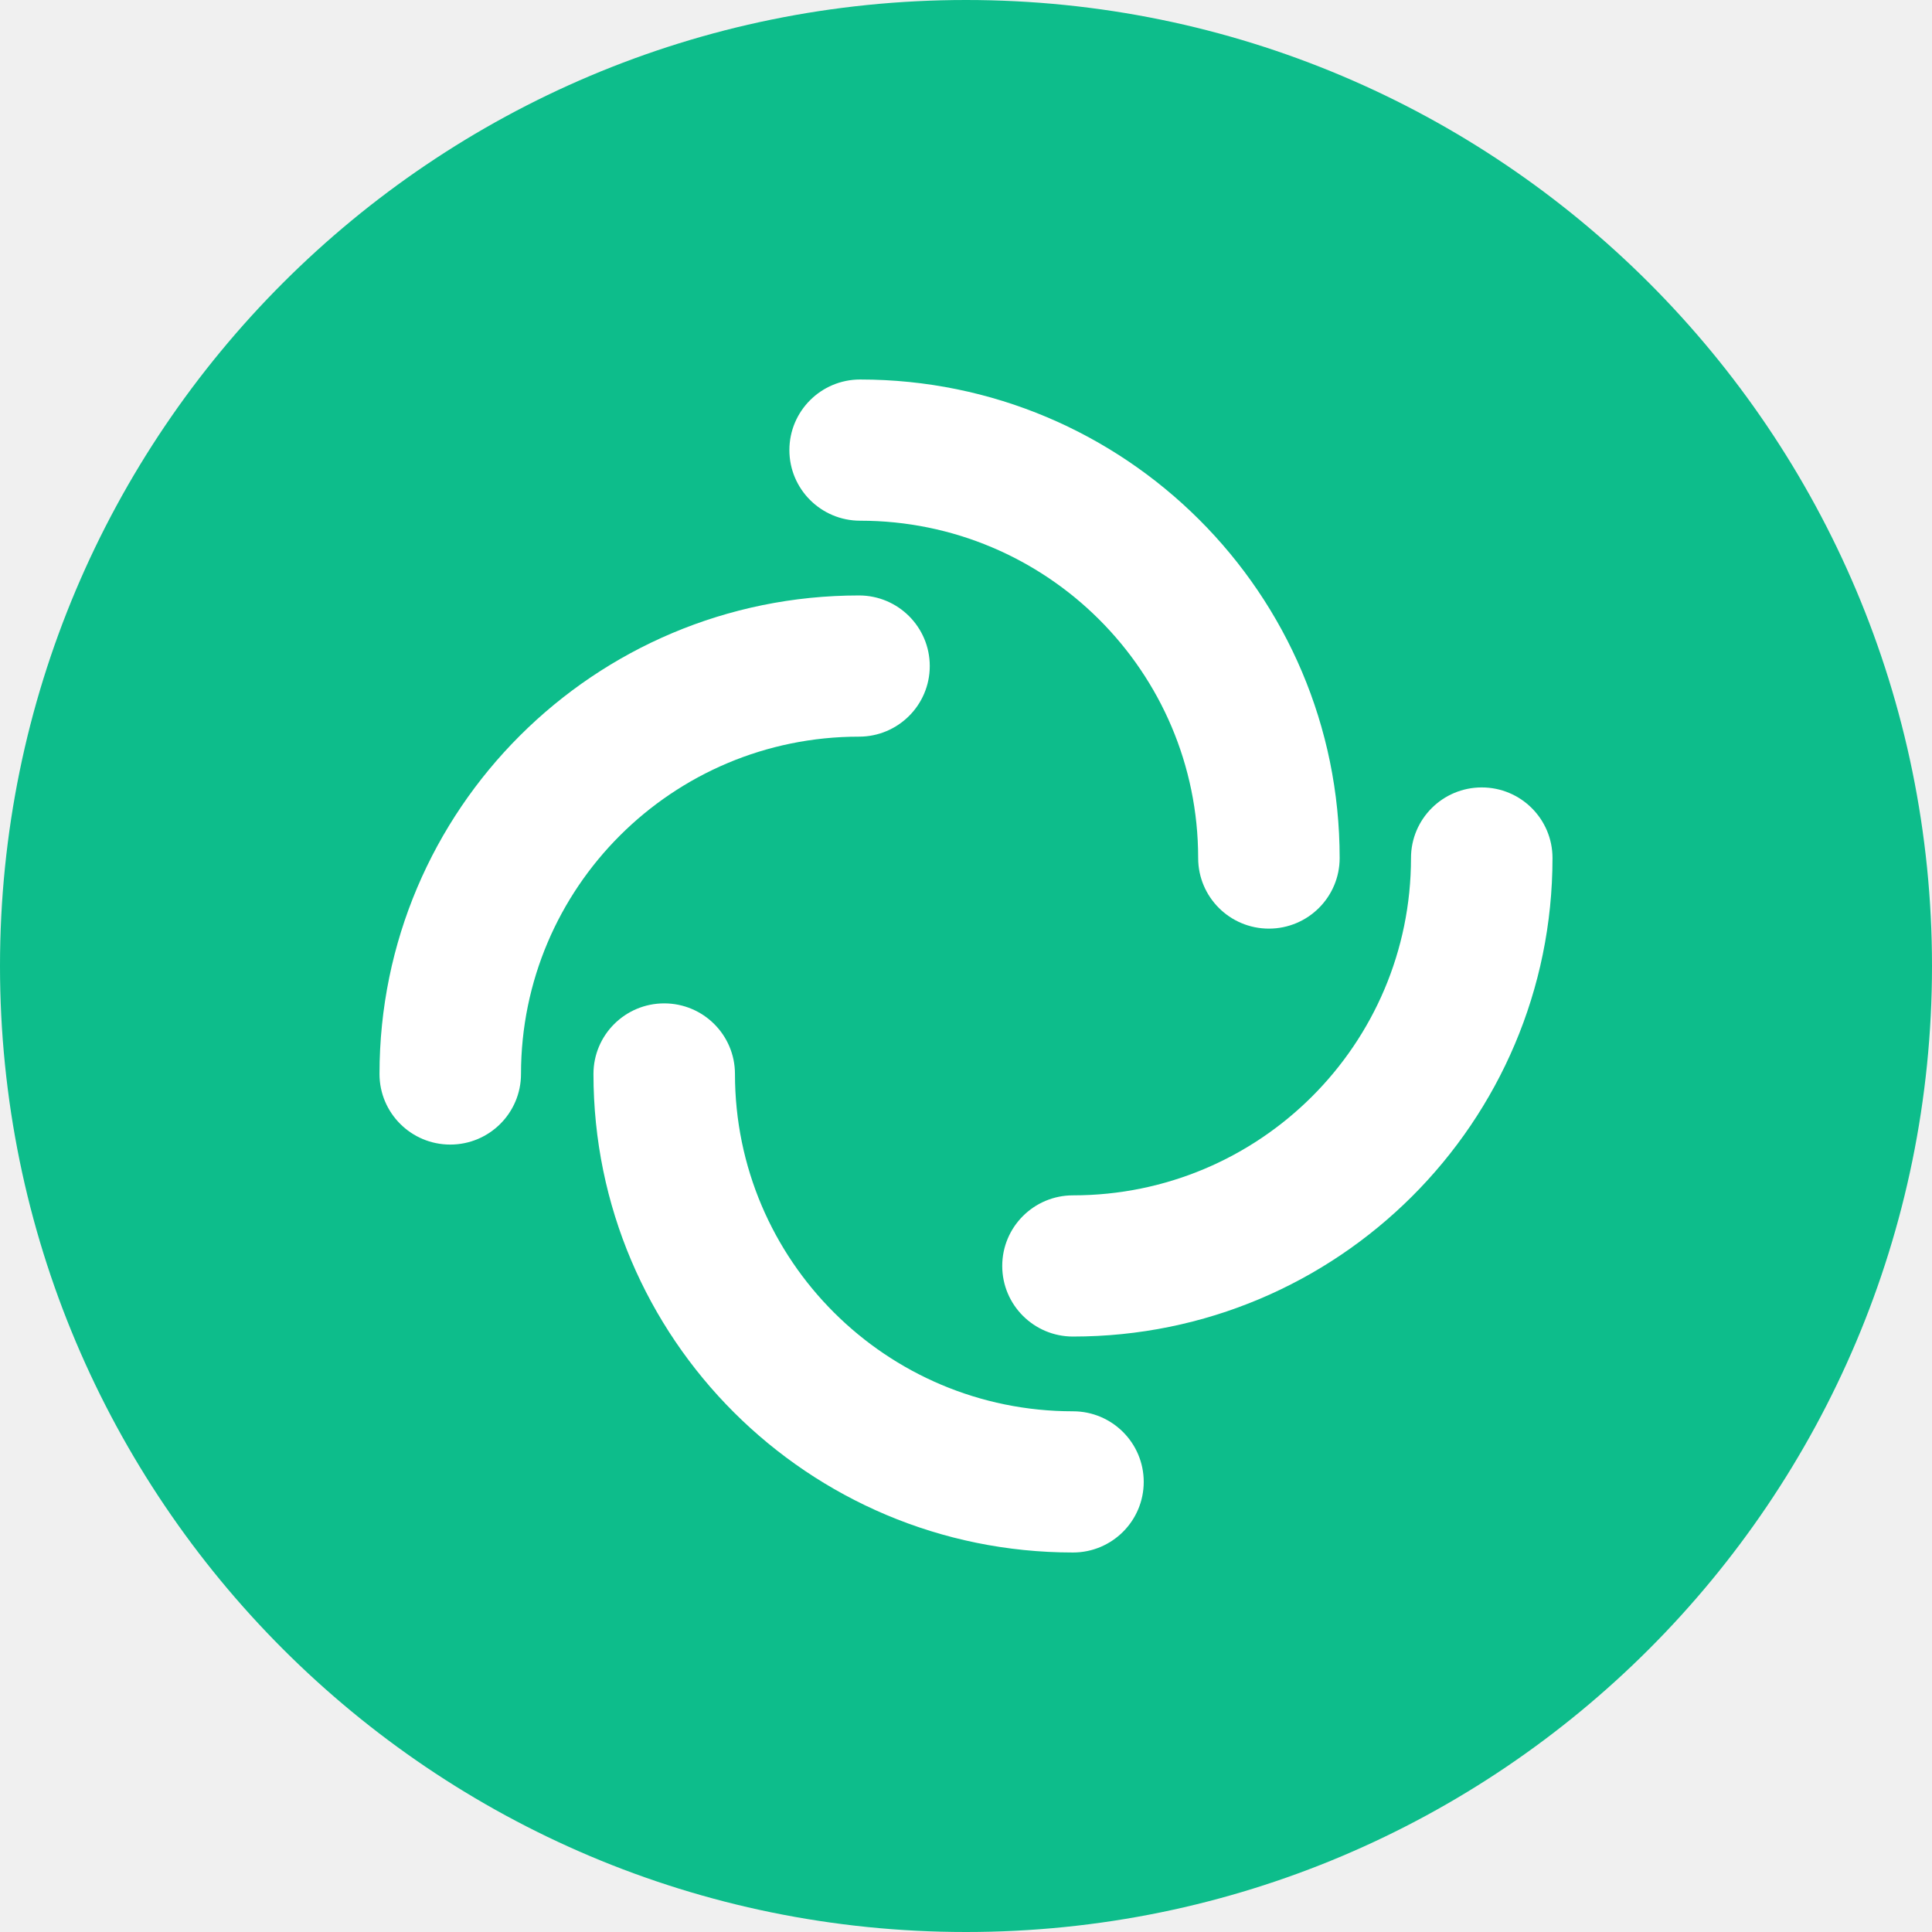
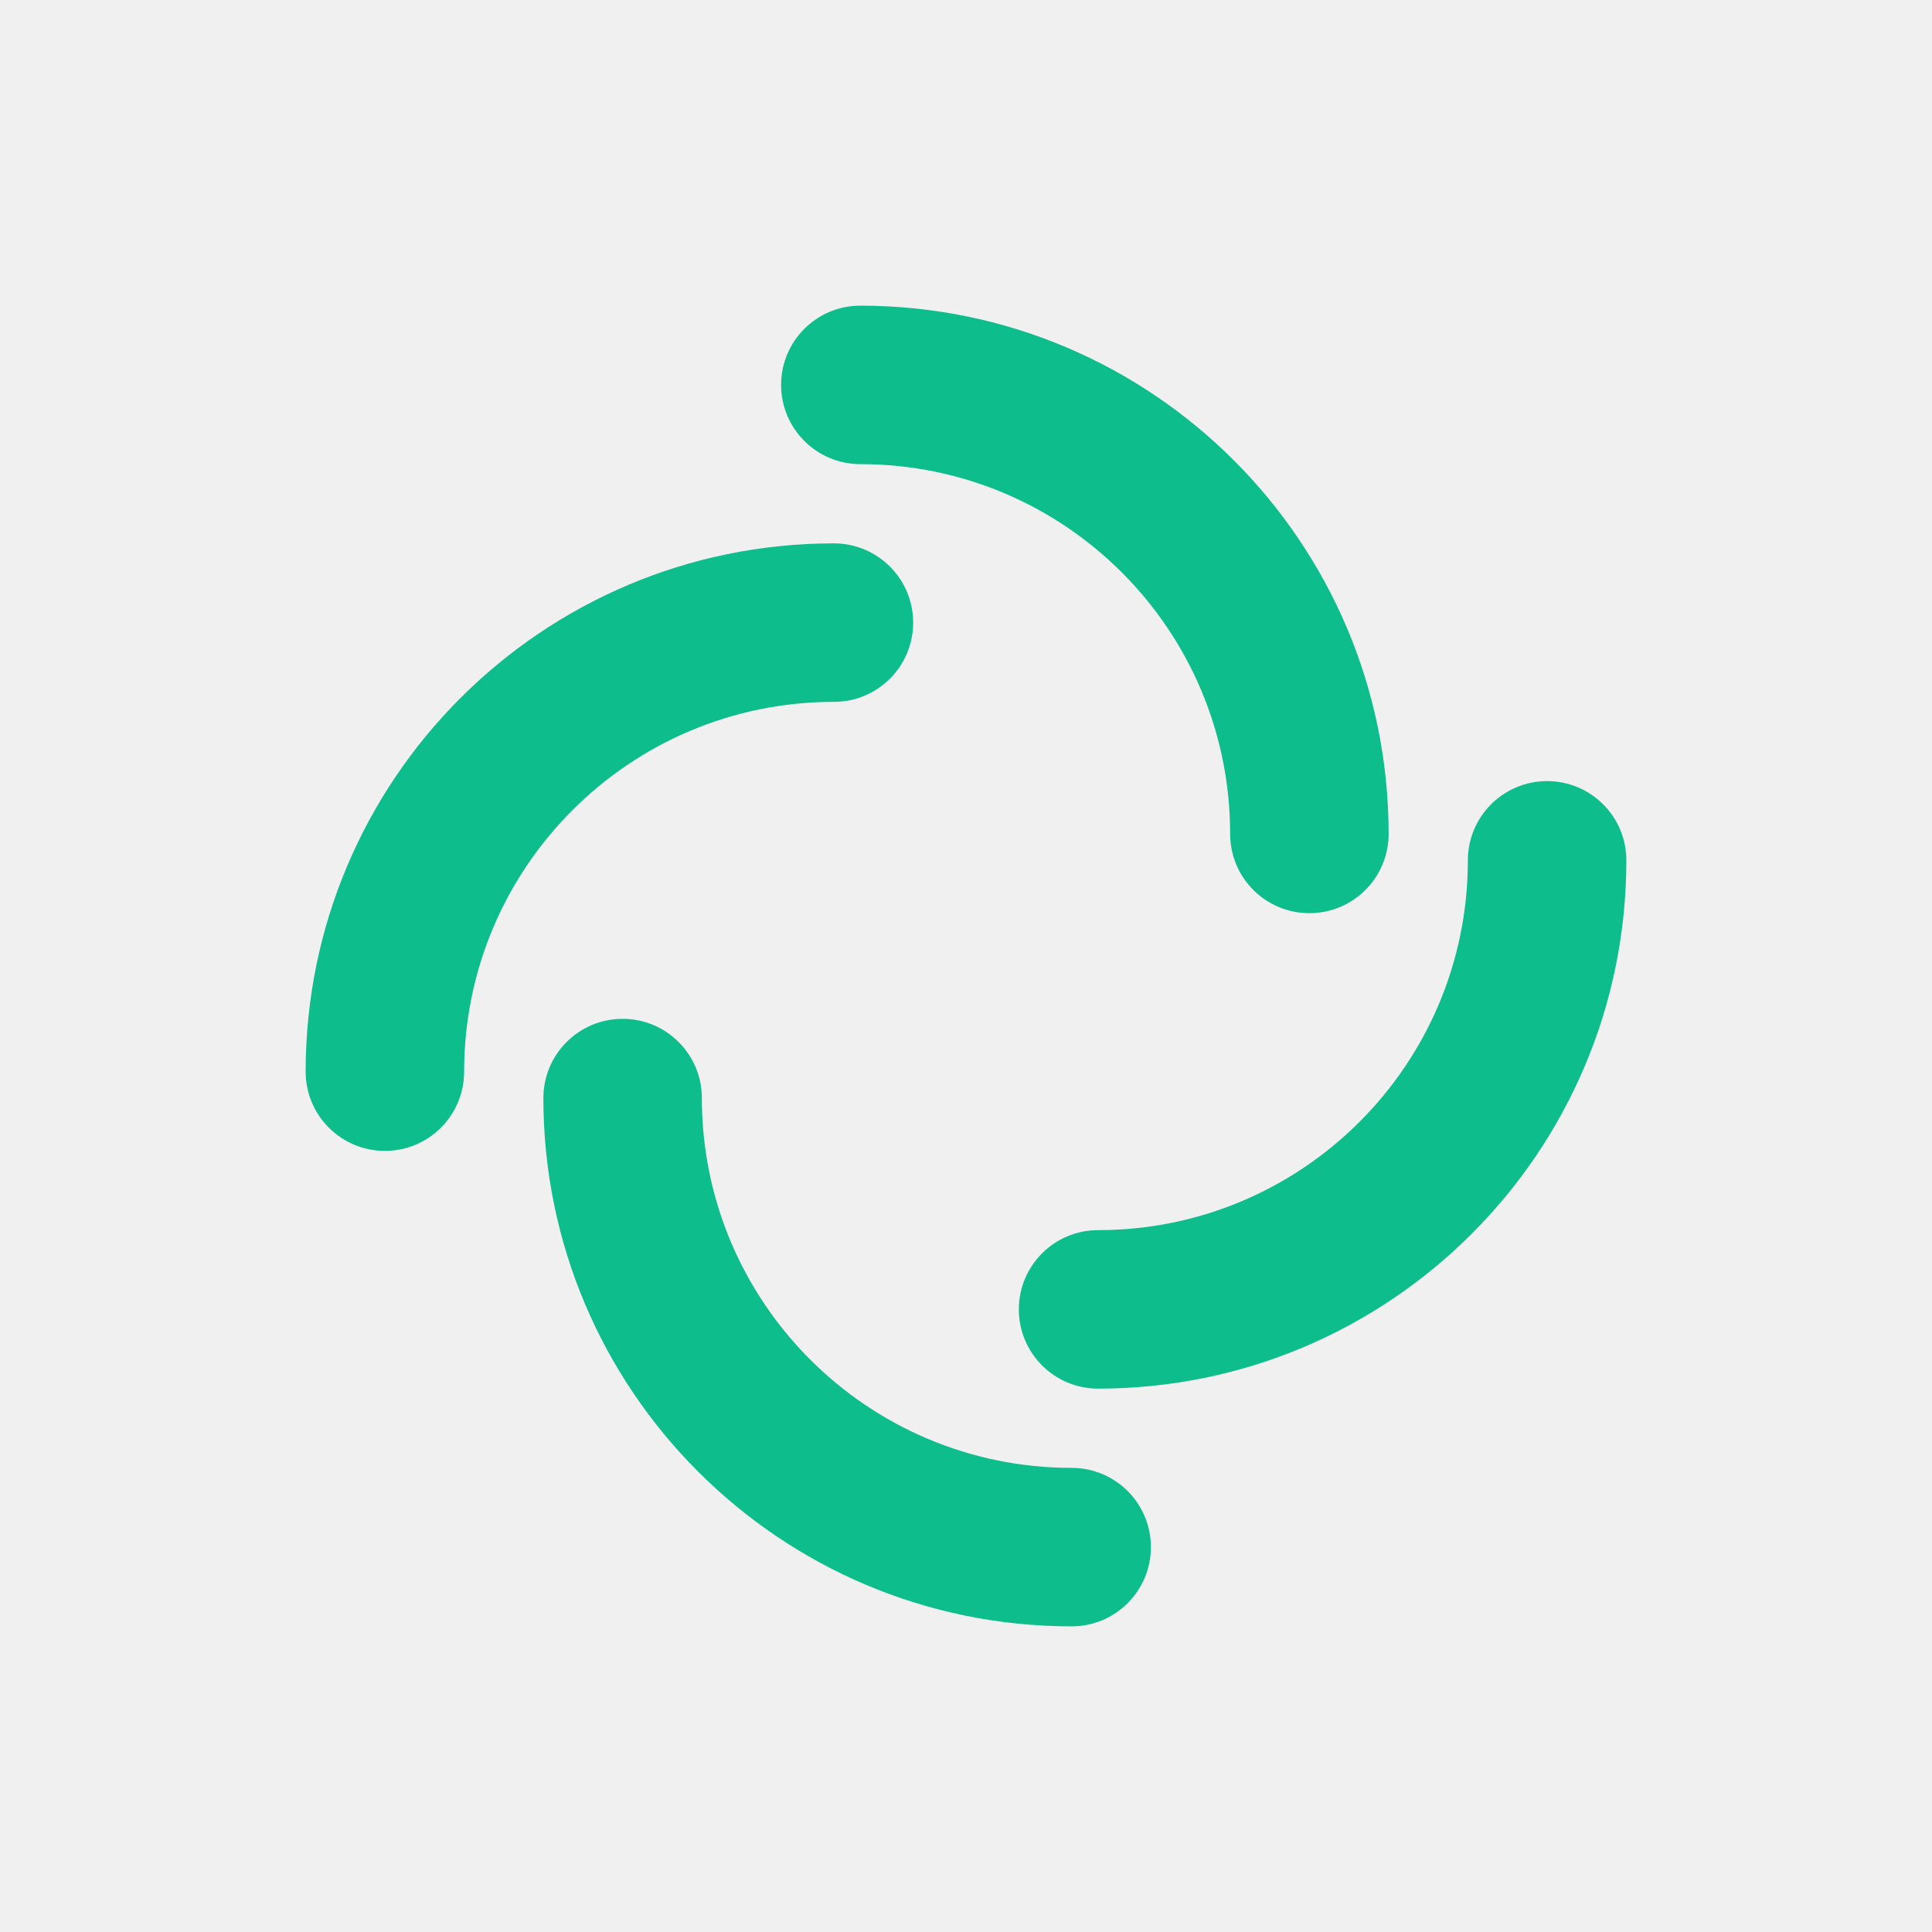
- <svg xmlns="http://www.w3.org/2000/svg" width="200" height="200" viewBox="0 0 200 200" fill="none">
-   <path fill-rule="evenodd" clip-rule="evenodd" d="M100 200C155.228 200 200 155.228 200 100C200 44.772 155.228 0 100 0C44.772 0 0 44.772 0 100C0 155.228 44.772 200 100 200Z" fill="#0DBD8B" />
-   <path fill-rule="evenodd" clip-rule="evenodd" d="M81.717 46.595C81.717 42.558 84.996 39.286 89.041 39.286C116.456 39.286 138.681 61.464 138.681 88.823C138.681 92.859 135.401 96.131 131.357 96.131C127.312 96.131 124.033 92.859 124.033 88.823C124.033 69.537 108.366 53.903 89.041 53.903C84.996 53.903 81.717 50.631 81.717 46.595Z" fill="white" />
-   <path fill-rule="evenodd" clip-rule="evenodd" d="M153.39 81.514C157.435 81.514 160.714 84.786 160.714 88.822C160.714 116.181 138.49 138.359 111.075 138.359C107.03 138.359 103.751 135.087 103.751 131.05C103.751 127.014 107.03 123.742 111.075 123.742C130.4 123.742 146.066 108.108 146.066 88.822C146.066 84.786 149.345 81.514 153.39 81.514Z" fill="white" />
-   <path fill-rule="evenodd" clip-rule="evenodd" d="M118.398 153.405C118.398 157.442 115.119 160.714 111.074 160.714C83.659 160.714 61.435 138.536 61.435 111.177C61.435 107.141 64.714 103.869 68.759 103.869C72.803 103.869 76.083 107.141 76.083 111.177C76.083 130.463 91.749 146.097 111.074 146.097C115.119 146.097 118.398 149.369 118.398 153.405Z" fill="white" />
-   <path fill-rule="evenodd" clip-rule="evenodd" d="M46.61 118.486C42.565 118.486 39.286 115.214 39.286 111.178C39.286 83.819 61.51 61.641 88.925 61.641C92.97 61.641 96.249 64.913 96.249 68.95C96.249 72.986 92.97 76.258 88.925 76.258C69.6 76.258 53.934 91.892 53.934 111.178C53.934 115.214 50.655 118.486 46.61 118.486Z" fill="white" />
+ <svg xmlns="http://www.w3.org/2000/svg" width="1024" height="1024" viewBox="0 0 1024 1024" fill="none">
+   <path fill-rule="evenodd" clip-rule="evenodd" d="M414 204C414 180.804 432.804 162 456 162C610.64 162 736 287.36 736 442C736 465.196 717.196 484 694 484C670.804 484 652 465.196 652 442C652 333.752 564.248 246 456 246C432.804 246 414 227.196 414 204Z" fill="#0DBD8B" />
+   <path fill-rule="evenodd" clip-rule="evenodd" d="M610 820C610 843.196 591.196 862 568 862C413.36 862 288 736.64 288 582C288 558.804 306.804 540 330 540C353.196 540 372 558.804 372 582C372 690.248 459.752 778 568 778C591.196 778 610 796.804 610 820Z" fill="#0DBD8B" />
+   <path fill-rule="evenodd" clip-rule="evenodd" d="M204 610C180.804 610 162 591.196 162 568C162 413.36 287.36 288 442 288C465.196 288 484 306.804 484 330C484 353.196 465.196 372 442 372C333.752 372 246 459.752 246 568C246 591.196 227.196 610 204 610Z" fill="#0DBD8B" />
+   <path fill-rule="evenodd" clip-rule="evenodd" d="M820 414C843.196 414 862 432.804 862 456C862 610.64 736.64 736 582 736C558.804 736 540 717.196 540 694C540 670.804 558.804 652 582 652C690.248 652 778 564.248 778 456C778 432.804 796.804 414 820 414Z" fill="#0DBD8B" />
</svg>
